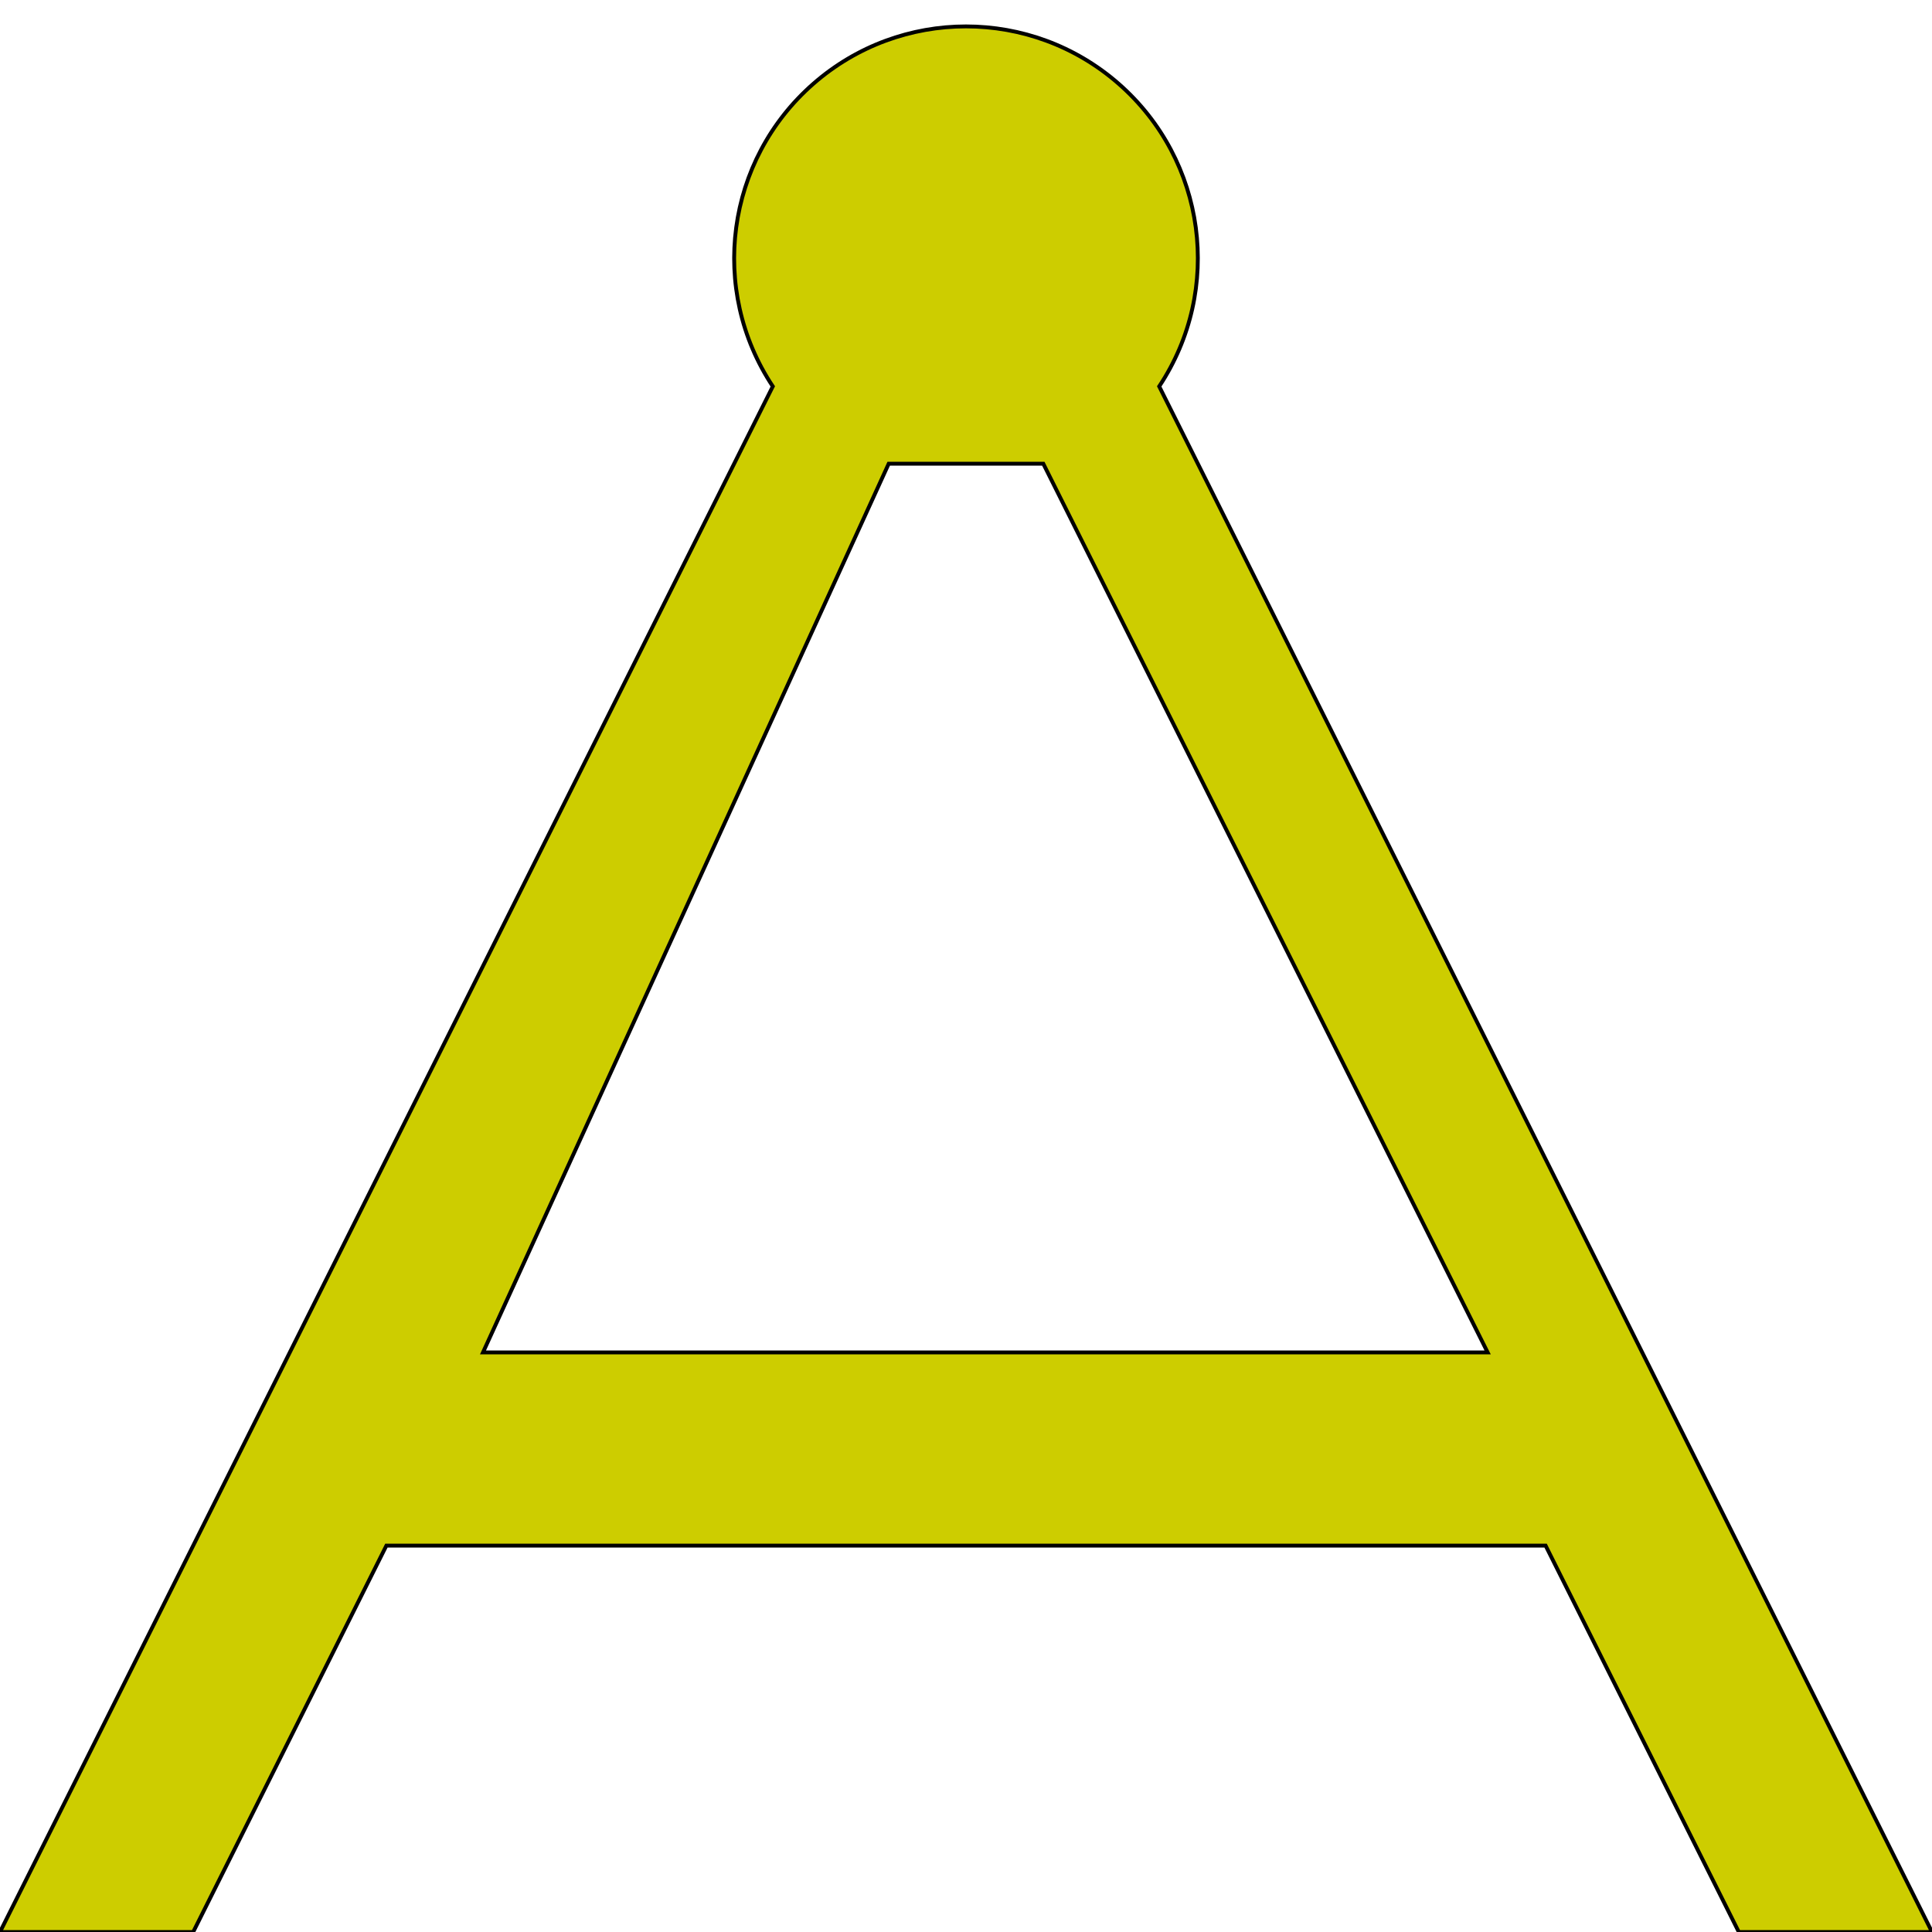
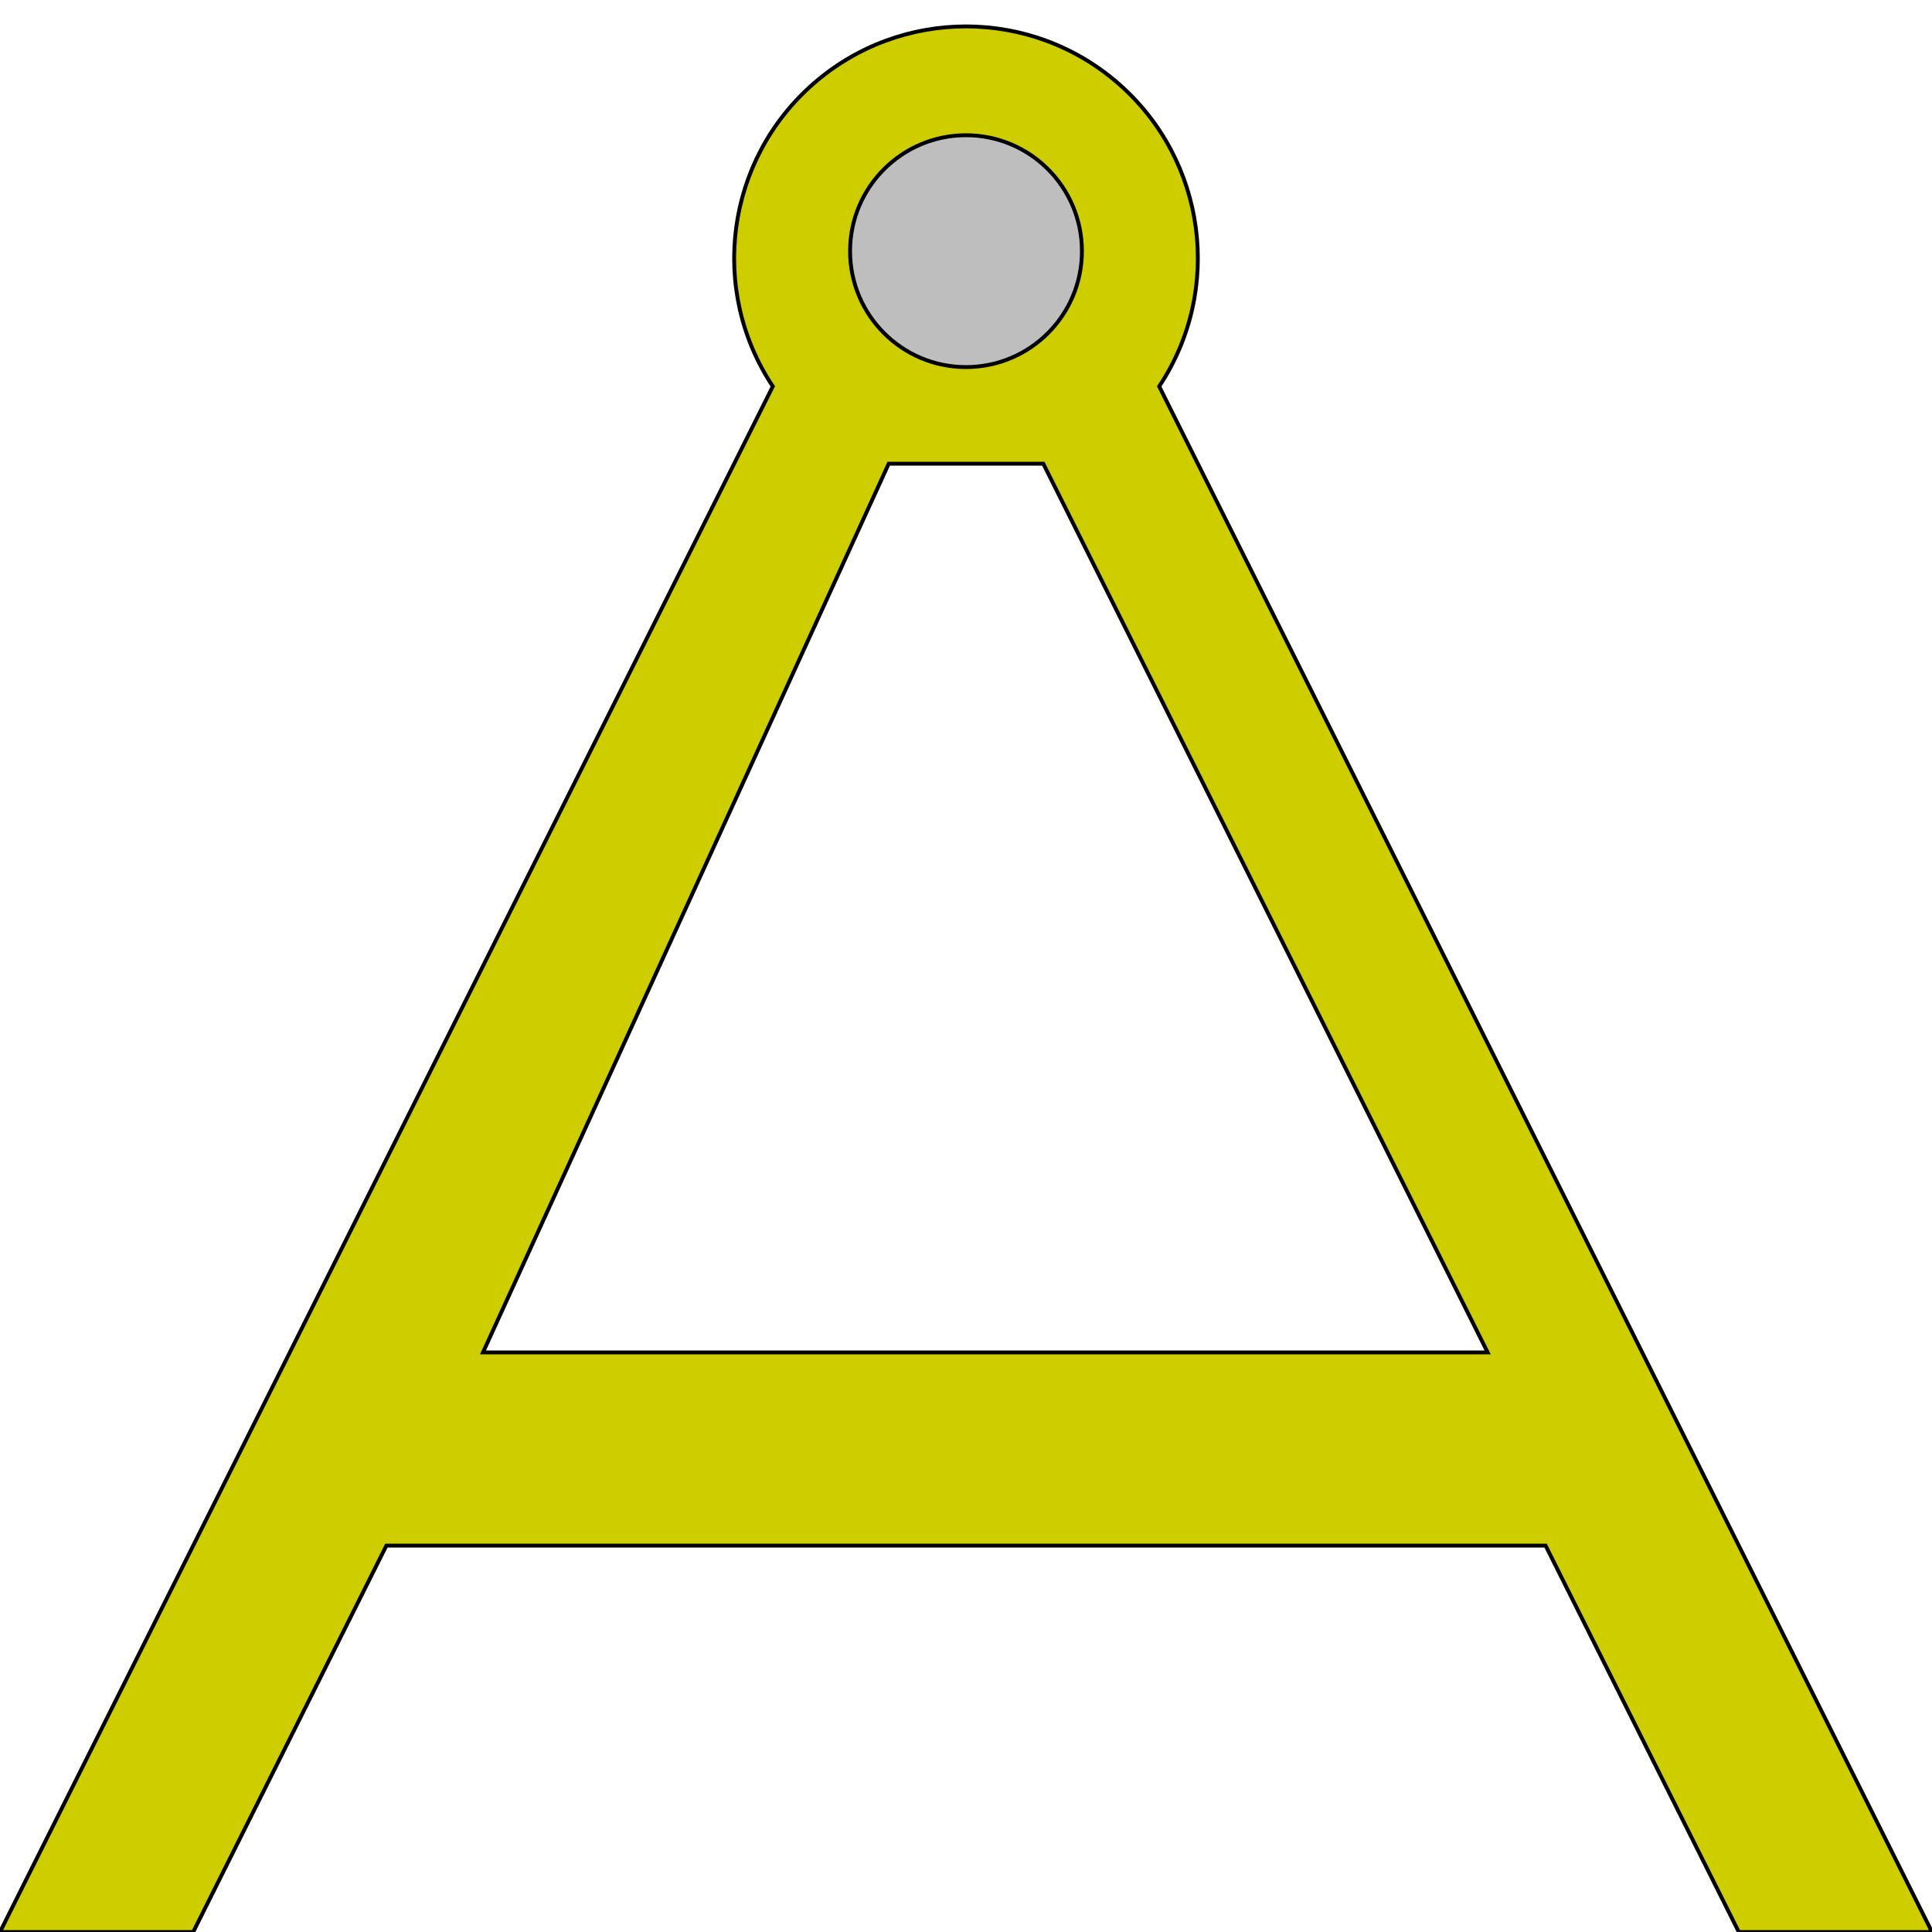
<svg xmlns="http://www.w3.org/2000/svg" version="1.1" viewBox="0 0 50 50">
  <defs>
    <style>
    .base {
    fill: #cdcd00;
    stroke: black;
    stroke-width: 0.1;
    fill-rule: evenodd;
    }
+ 
+     .pivot {
+     stroke: black;
+     stroke-width: 0.1;
+     fill: #bebebe;
+     }
    </style>
  </defs>
-   <path class="base" d="M 0,50 L 20,10 A 6,6 1 1 1 30,10 L 50,50 L 45,50 L 40,40 L 10,40 L 5,50 z            M 12.5,35 L 38.5,35 L27,12 L23,12 z            M 22,6.5 a 3,3 0 1 0 0,-0 z" />
+   <path class="base" d="M 0,50 L 20,10 A 6,6 1 1 1 30,10 L 50,50 L 45,50 L 40,40 L 10,40 L 5,50 z            M 12.5,35 L 38.5,35 L27,12 L23,12 z" />
+   <circle class="pivot" cx="25" cy="6.5" r="3" />
</svg>
